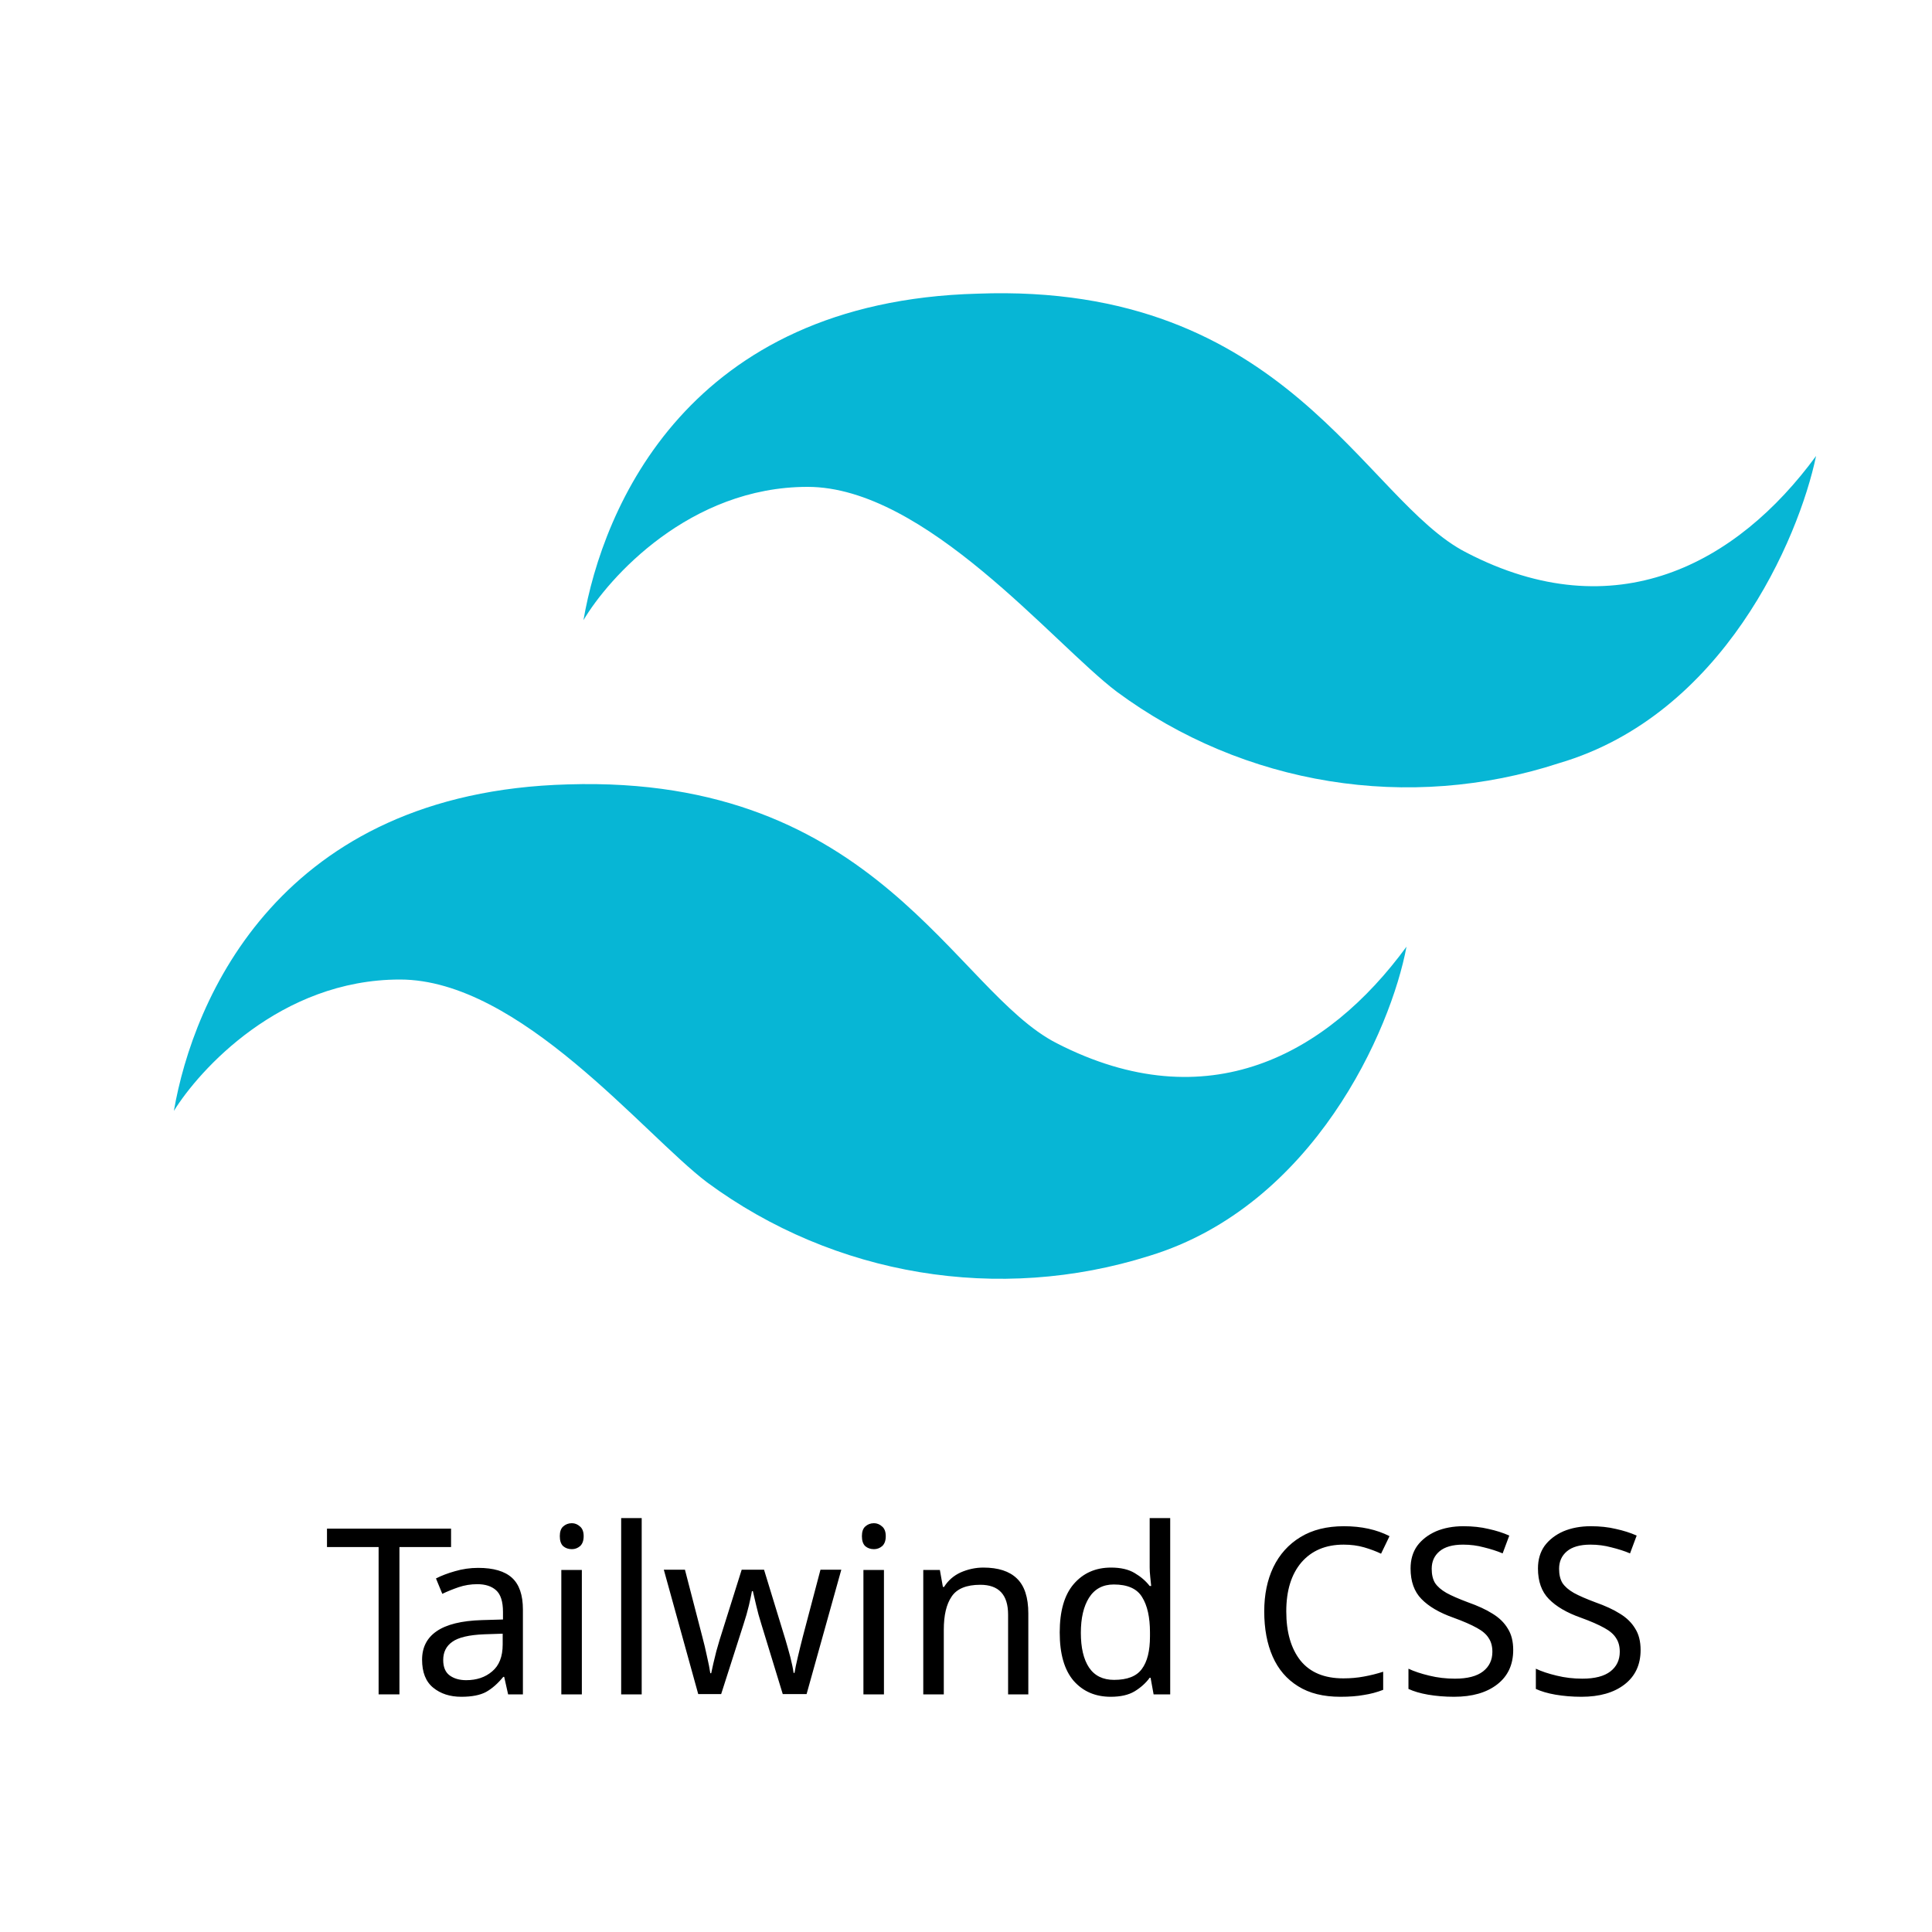
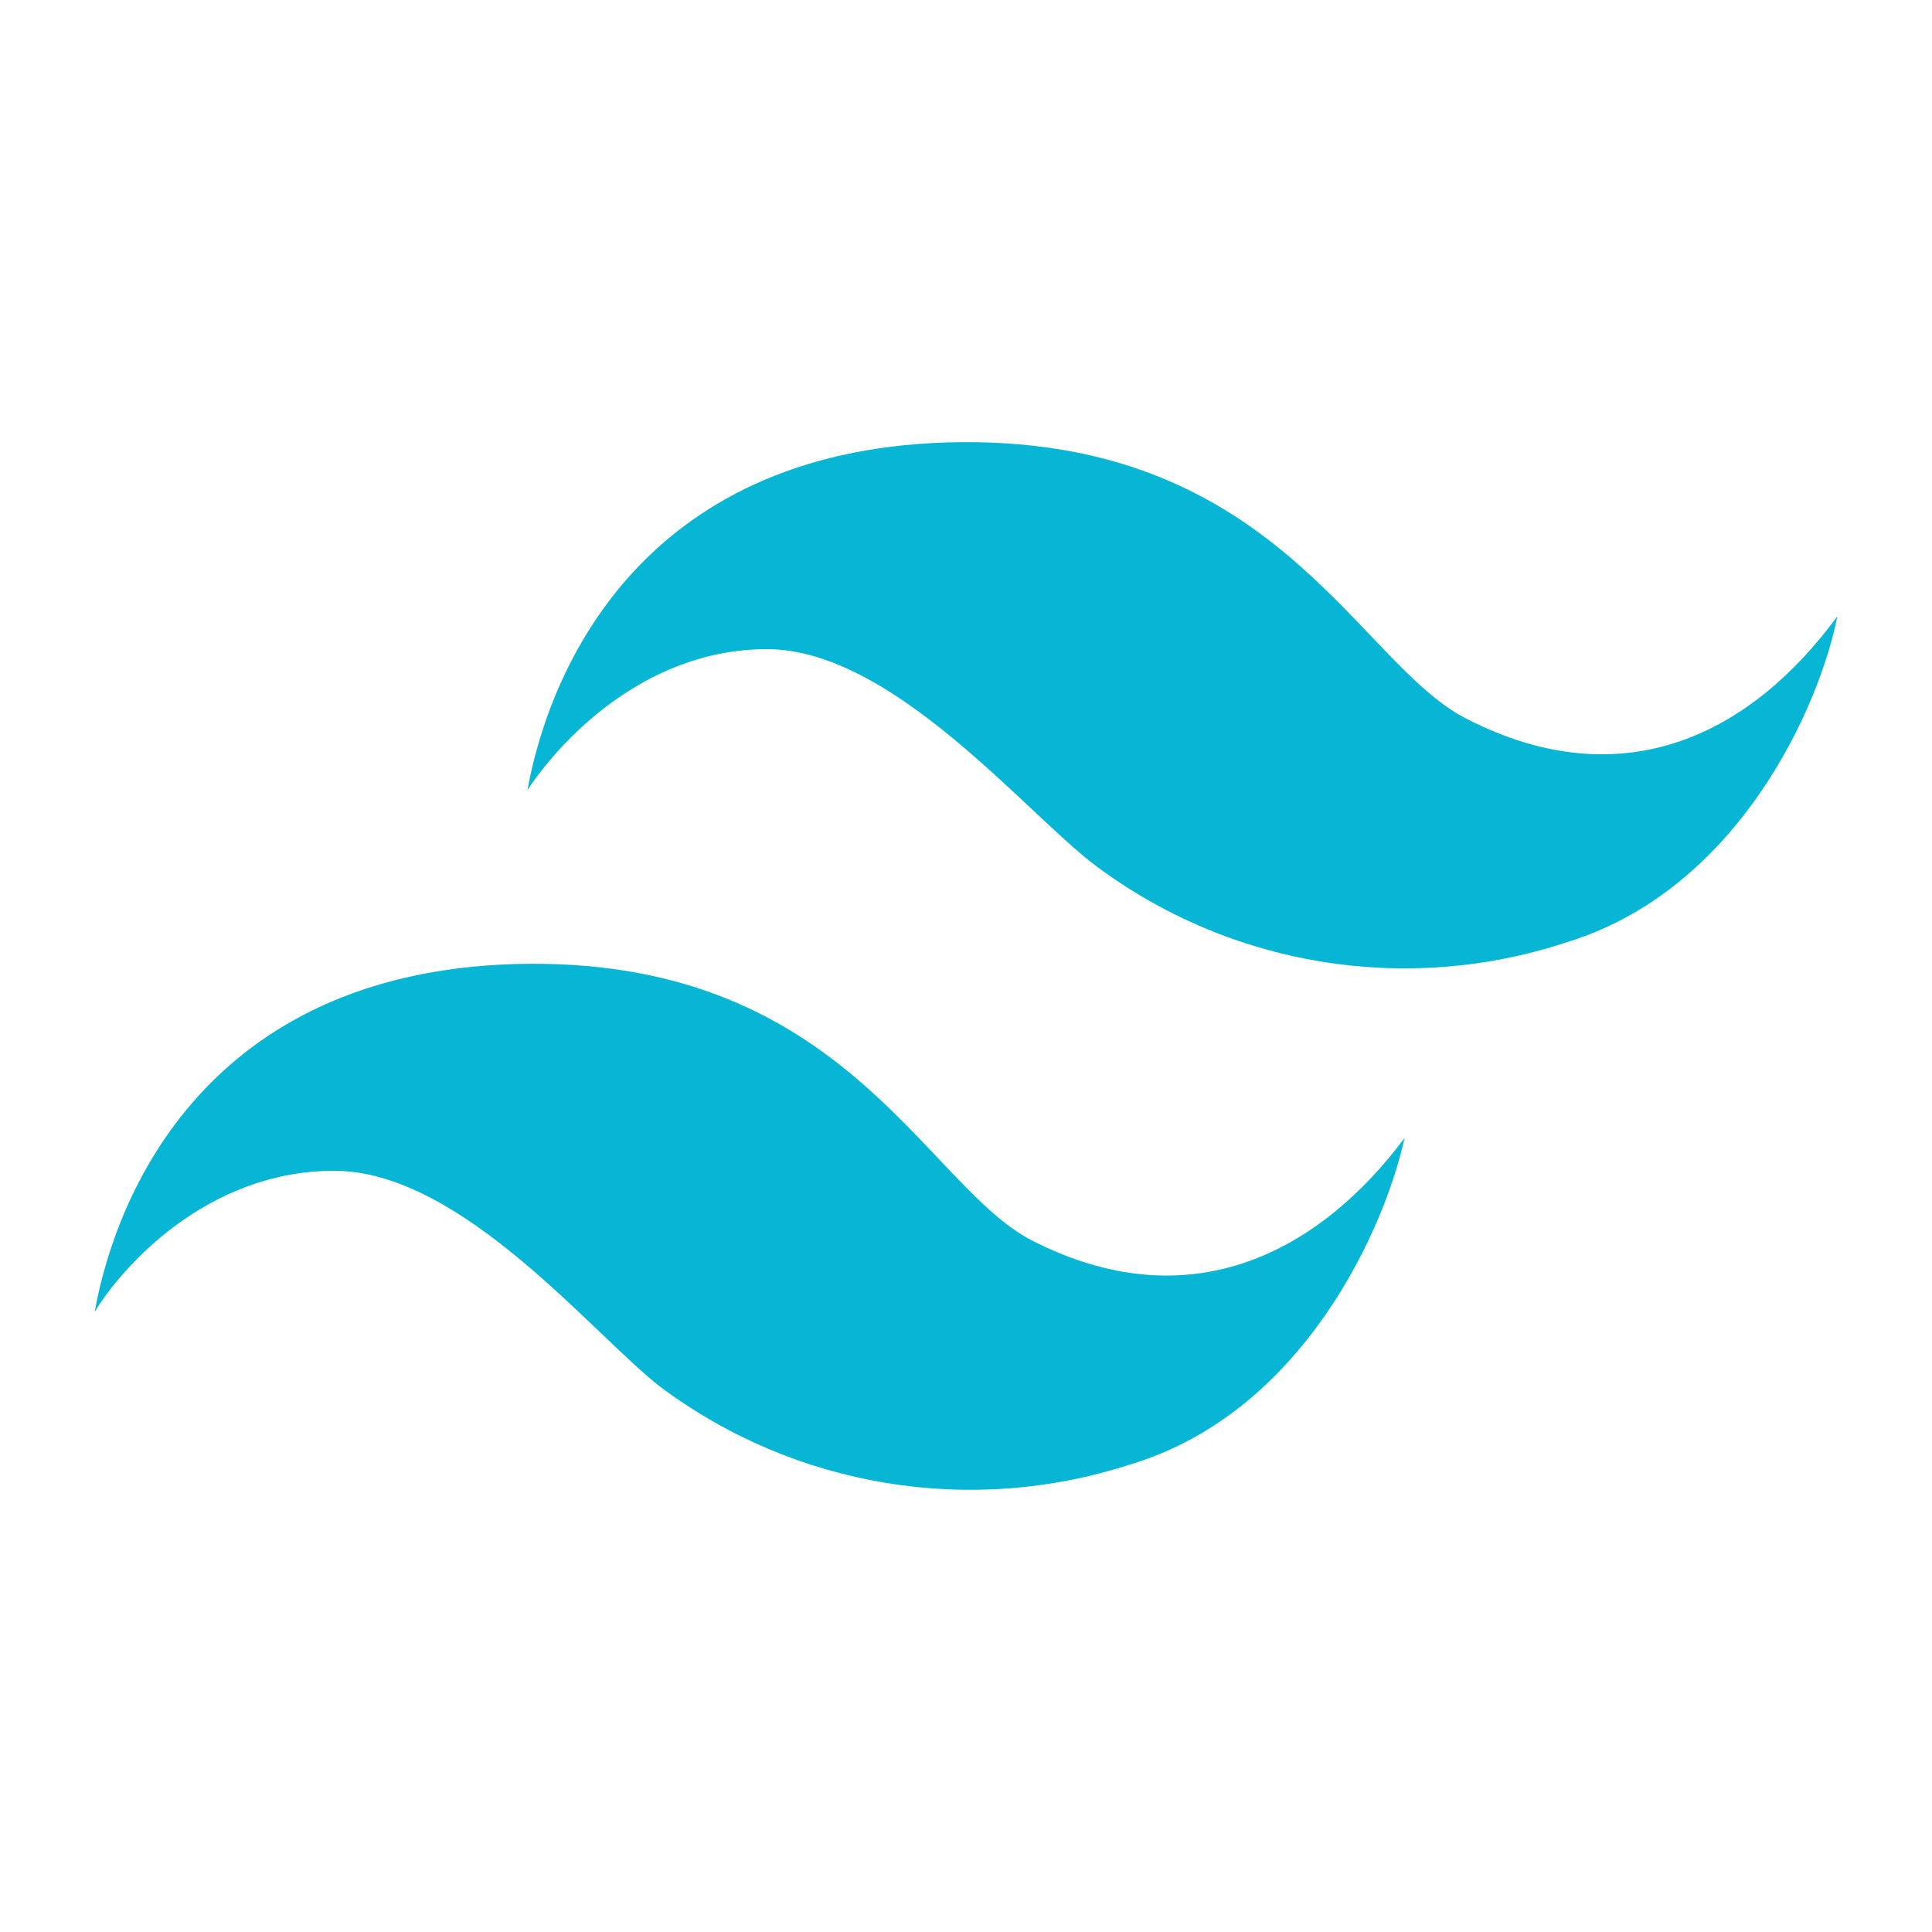
<svg xmlns="http://www.w3.org/2000/svg" id="Capa_1" data-name="Capa 1" viewBox="0 0 100 100">
-   <path d="M50.6,15.2c-15,.4-19.4,11.1-20.4,16.9,1.3-2.2,5.5-6.9,11.6-6.9s12.7,8.1,16,10.6a25.3,25.3,0,0,0,22.9,3.7C89.2,37,93.1,27.9,94,23.6c-4.1,5.6-10.4,9-18.1,5C70.6,25.9,66.6,14.6,50.6,15.2Z" fill="#07b6d5" />
-   <path d="M29.4,40.6C14.5,41,10,51.7,9,57.5c1.3-2.1,5.5-6.8,11.7-6.8s12.6,8,15.9,10.5A25.6,25.6,0,0,0,59.5,65C68,62.4,72,53.3,72.8,49c-4.1,5.6-10.3,9-18.1,5C49.4,51.3,45.4,40.1,29.4,40.6Z" fill="#07b6d5" />
-   <text transform="translate(16.8 87.7)" font-size="12.01" font-family="MicrosoftYaHeiUILight, Microsoft YaHei UI">
-     <tspan letter-spacing="-0.17em">T</tspan>
-     <tspan x="4.5" y="0">ailwind CSS</tspan>
-   </text>
+   <path d="M49,22.9c-15.9.5-20.6,11.9-21.7,18,1.5-2.3,5.9-7.3,12.4-7.3s13.4,8.5,17,11.2a26.7,26.7,0,0,0,24.3,4c9-2.7,13.2-12.3,14.1-16.9-4.4,6-11,9.5-19.2,5.3C70.2,34.3,66,22.4,49,22.9Z" fill="#07b6d5" />
+   <path d="M26.6,49.9C10.7,50.4,6,61.8,4.9,67.9c1.4-2.3,5.8-7.3,12.4-7.3s13.4,8.5,16.9,11.2a26.8,26.8,0,0,0,24.3,4c9-2.7,13.2-12.3,14.2-16.9-4.4,5.9-11.1,9.5-19.3,5.3C47.8,61.3,43.6,49.4,26.6,49.9Z" fill="#07b6d5" />
</svg>
